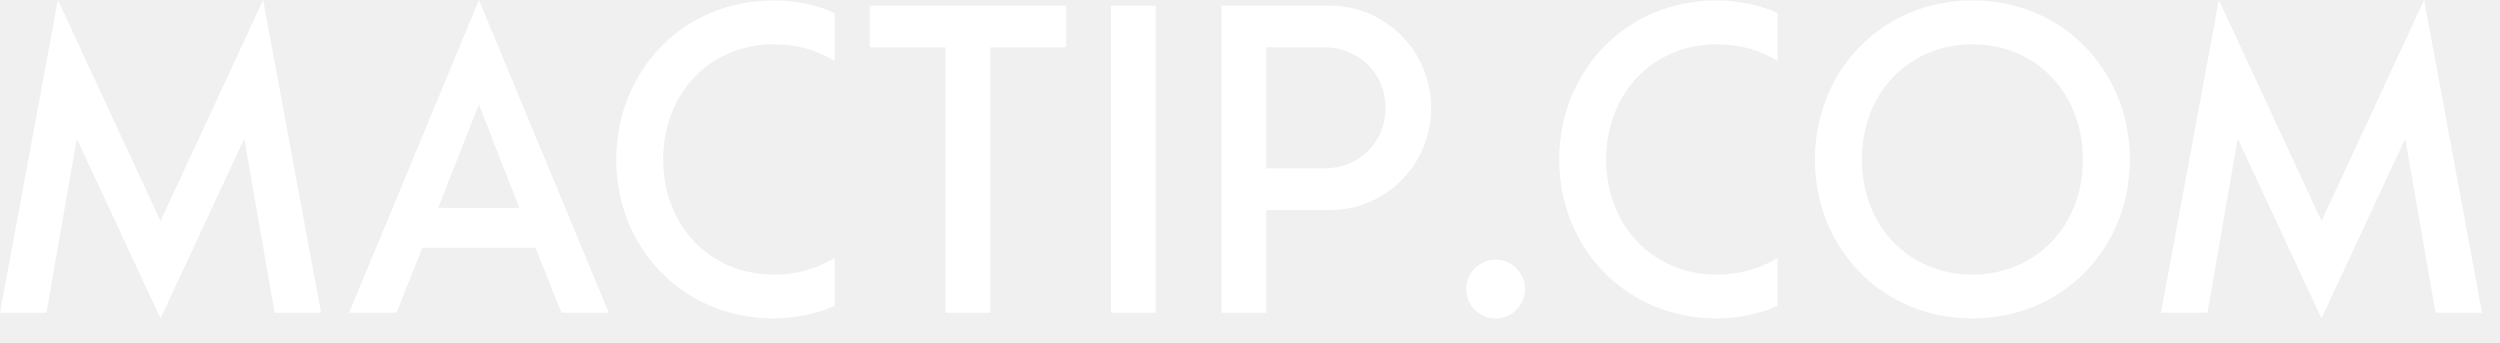
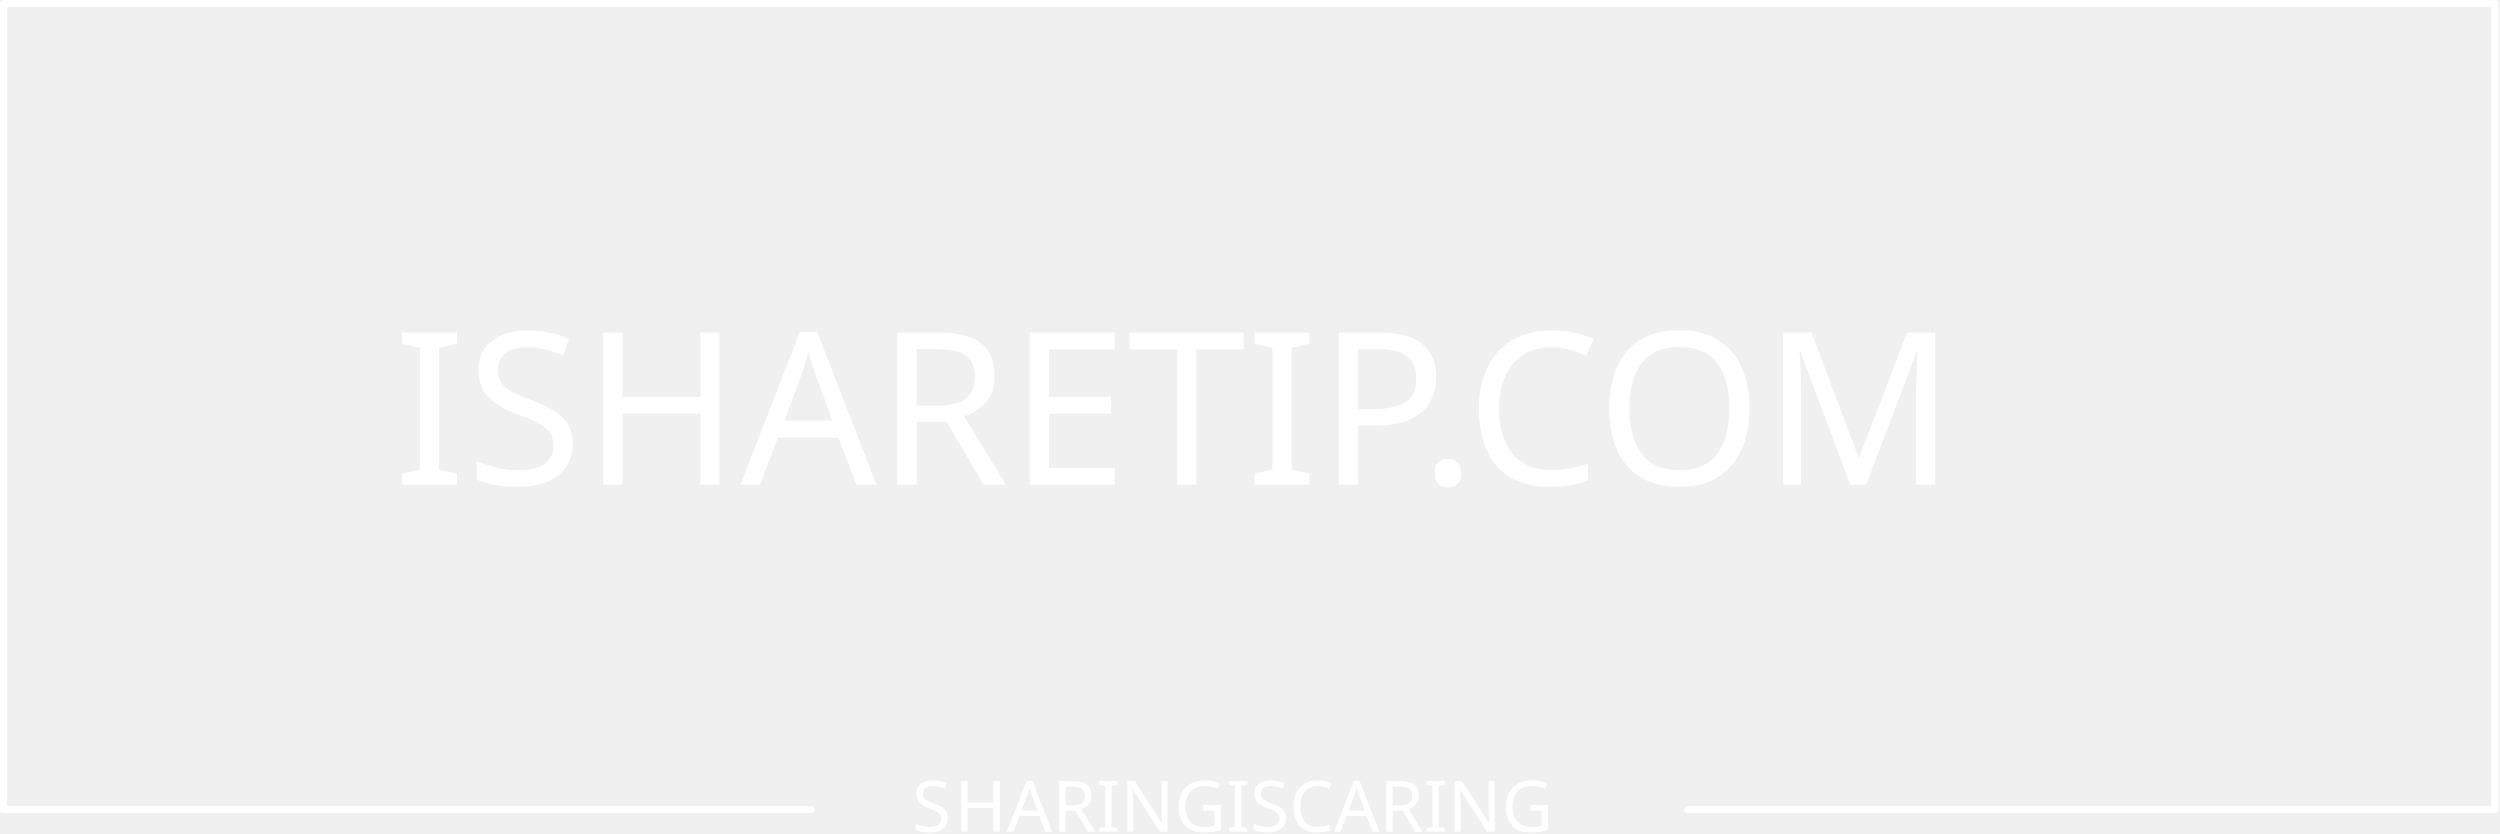
- <svg xmlns="http://www.w3.org/2000/svg" width="100%" height="100%" viewBox="0 0 95 13" version="1.1" xml:space="preserve" style="fill-rule:evenodd;clip-rule:evenodd;stroke-linejoin:round;stroke-miterlimit:1.414;">
-   <g transform="matrix(1,0,0,1,-15.7125,-22.2917)">
-     <g transform="matrix(1,0,0,1,-10.1997,24.5914)">
-       <path d="M28.112,-2.3L25.912,9.584L27.679,9.584L28.829,2.967L32.012,9.8L35.196,2.967L36.346,9.584L38.112,9.584L35.912,-2.3L32.012,6.1L28.112,-2.3Z" style="fill:white;fill-rule:nonzero;" />
-       <path d="M47.246,9.584L49.046,9.584L44.112,-2.3L39.179,9.584L40.979,9.584L41.962,7.117L46.262,7.117L47.246,9.584ZM44.112,1.667L45.646,5.6L42.562,5.6L44.112,1.667Z" style="fill:white;fill-rule:nonzero;" />
-       <path d="M55.312,9.8C56.162,9.8 57.046,9.6 57.629,9.317L57.629,7.5C56.962,7.9 56.246,8.134 55.312,8.134C52.896,8.134 51.112,6.284 51.112,3.767C51.112,1.234 52.896,-0.616 55.312,-0.616C56.246,-0.616 56.962,-0.383 57.629,0.017L57.629,-1.8C57.046,-2.083 56.162,-2.283 55.312,-2.283C51.846,-2.283 49.329,0.417 49.329,3.767C49.329,7.1 51.846,9.8 55.312,9.8Z" style="fill:white;fill-rule:nonzero;" />
-       <path d="M61.846,9.584L63.546,9.584L63.546,-0.5L66.429,-0.5L66.429,-2.083L58.962,-2.083L58.962,-0.5L61.846,-0.5L61.846,9.584Z" style="fill:white;fill-rule:nonzero;" />
-       <rect x="68.129" y="-2.083" width="1.7" height="11.667" style="fill:white;fill-rule:nonzero;" />
-       <path d="M80.296,1.8C80.296,-0.333 78.579,-2.083 76.446,-2.083L72.329,-2.083L72.329,9.584L74.029,9.584L74.029,5.684L76.446,5.684C78.579,5.684 80.296,3.95 80.296,1.8ZM78.562,1.8C78.562,3.067 77.612,4.1 76.212,4.1L74.029,4.1L74.029,-0.5L76.212,-0.5C77.612,-0.5 78.562,0.534 78.562,1.8Z" style="fill:white;fill-rule:nonzero;" />
-       <path d="M81.629,8.684C81.629,9.3 82.129,9.8 82.746,9.8C83.362,9.8 83.862,9.3 83.862,8.684C83.862,8.067 83.362,7.567 82.746,7.567C82.129,7.567 81.629,8.067 81.629,8.684Z" style="fill:white;fill-rule:nonzero;" />
-       <path d="M91.146,9.8C91.996,9.8 92.879,9.6 93.462,9.317L93.462,7.5C92.796,7.9 92.079,8.134 91.146,8.134C88.729,8.134 86.946,6.284 86.946,3.767C86.946,1.234 88.729,-0.616 91.146,-0.616C92.079,-0.616 92.796,-0.383 93.462,0.017L93.462,-1.8C92.879,-2.083 91.996,-2.283 91.146,-2.283C87.679,-2.283 85.162,0.417 85.162,3.767C85.162,7.1 87.679,9.8 91.146,9.8Z" style="fill:white;fill-rule:nonzero;" />
-       <path d="M100.862,9.8C104.329,9.8 106.846,7.1 106.846,3.767C106.846,0.417 104.329,-2.283 100.862,-2.283C97.396,-2.283 94.879,0.417 94.879,3.767C94.879,7.1 97.396,9.8 100.862,9.8ZM100.862,-0.616C103.279,-0.616 105.062,1.234 105.062,3.767C105.062,6.284 103.279,8.134 100.862,8.134C98.446,8.134 96.662,6.284 96.662,3.767C96.662,1.234 98.446,-0.616 100.862,-0.616Z" style="fill:white;fill-rule:nonzero;" />
-       <path d="M110.229,-2.3L108.029,9.584L109.796,9.584L110.946,2.967L114.129,9.8L117.312,2.967L118.462,9.584L120.229,9.584L118.029,-2.3L114.129,6.1L110.229,-2.3Z" style="fill:white;fill-rule:nonzero;" />
+ <svg xmlns="http://www.w3.org/2000/svg" width="100%" height="100%" viewBox="0 0 1467 489" version="1.1" xml:space="preserve" style="fill-rule:evenodd;clip-rule:evenodd;stroke-linecap:round;stroke-linejoin:round;stroke-miterlimit:1.5;">
+   <g transform="matrix(1,0,0,1,-507.074,-1379.26)">
+     <g transform="matrix(1,0,0,1,401.043,297)">
+       <text x="336.927px" y="1366.66px" style="font-family:'Elianto-Regular', 'Elianto';font-size:125px;fill:white;">ISHARETIP.COM</text>
+     </g>
+     <g transform="matrix(1,0,0,1,52.1575,-23.6563)">
+       <path d="M1445.21,1878L1919,1878L1919,1405L457,1405L457,1878L930.79,1878" style="fill:none;stroke:white;stroke-width:4.17px;" />
+     </g>
+     <g transform="matrix(1,0,0,1,-18.0646,41.2895)">
+       <text x="1060.41px" y="1826.05px" style="font-family:'Anders';font-size:41.667px;fill:white;">S<tspan x="1085.08px 1119.54px 1149.41px 1174.99px 1184.62px 1220.12px 1251.74px 1265.62px 1294.62px 1324.66px 1354.54px 1380.12px 1389.74px 1425.24px " y="1826.05px 1826.05px 1826.05px 1826.05px 1826.05px 1826.05px 1826.05px 1826.05px 1826.05px 1826.05px 1826.05px 1826.05px 1826.05px 1826.05px ">HARINGISCARING</tspan>
+       </text>
    </g>
  </g>
</svg>
